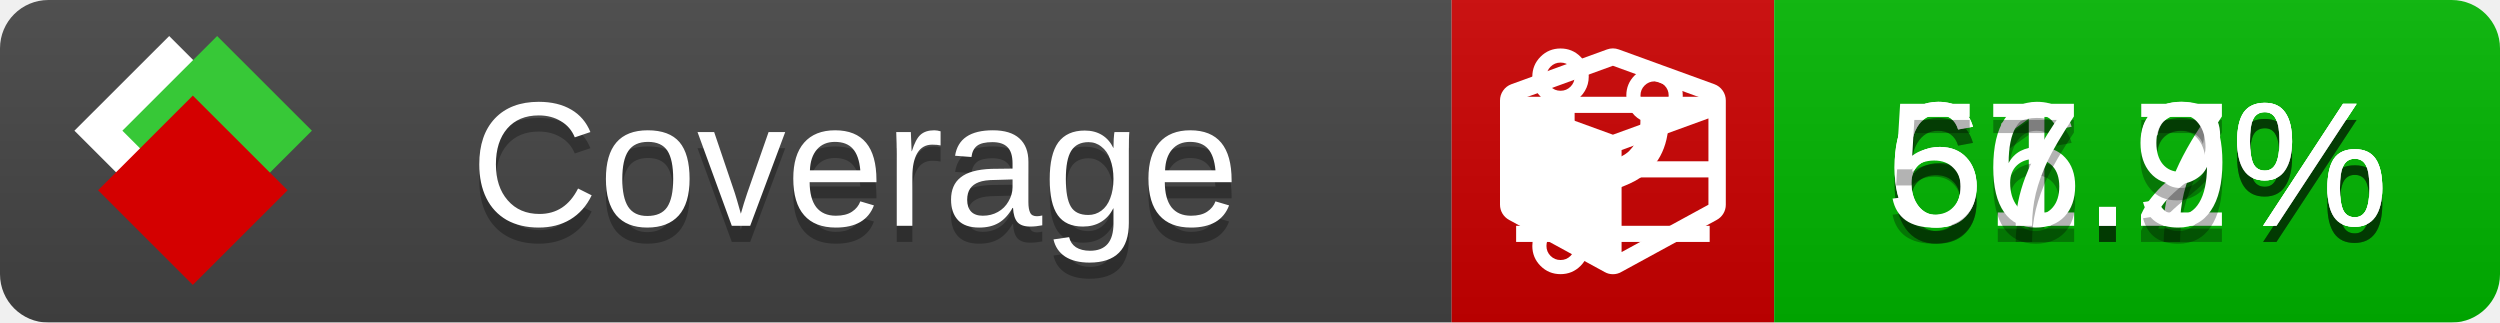
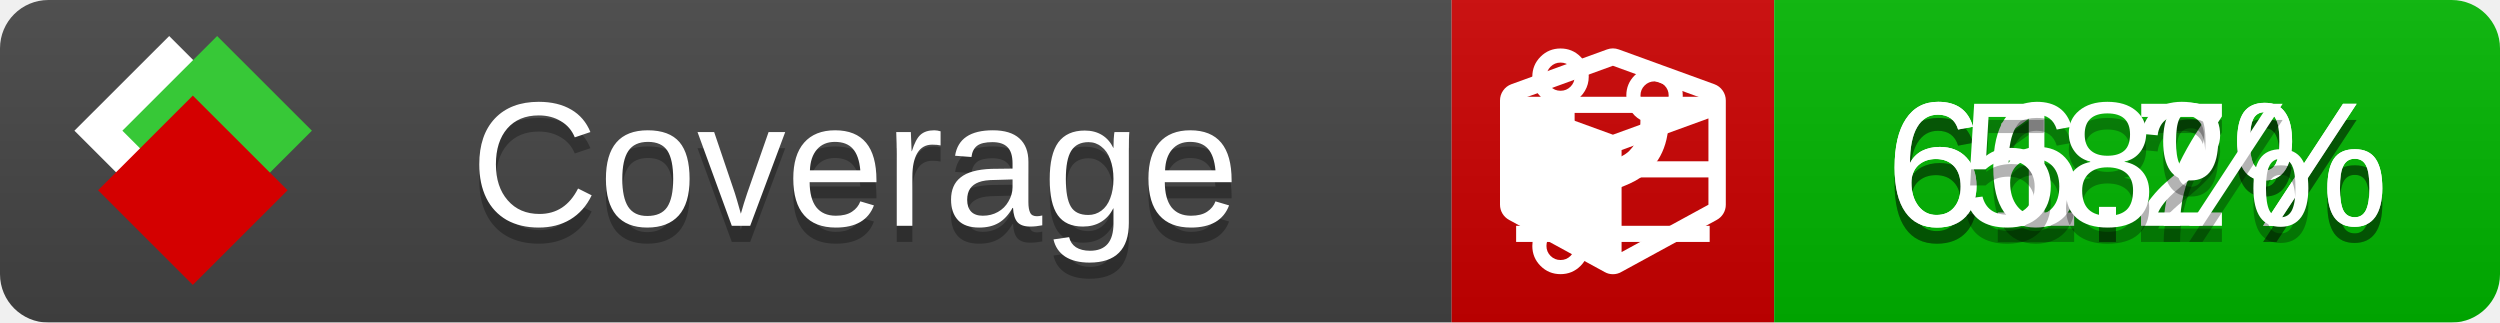
<svg xmlns="http://www.w3.org/2000/svg" xmlns:xlink="http://www.w3.org/1999/xlink" width="155" height="20">
  <style type="text/css">
          
            @keyframes fade1 {
                0% { visibility: visible; opacity: 1; }
               27% { visibility: visible; opacity: 1; }
               33% { visibility: hidden; opacity: 0; }
               60% { visibility: hidden; opacity: 0; }
               66% { visibility: hidden; opacity: 0; }
               93% { visibility: hidden; opacity: 0; }
              100% { visibility: visible; opacity: 1; }
            }
            @keyframes fade2 {
                0% { visibility: hidden; opacity: 0; }
               27% { visibility: hidden; opacity: 0; }
               33% { visibility: visible; opacity: 1; }
               60% { visibility: visible; opacity: 1; }
               66% { visibility: hidden; opacity: 0; }
               93% { visibility: hidden; opacity: 0; }
              100% { visibility: hidden; opacity: 0; }
            }
            @keyframes fade3 {
                0% { visibility: hidden; opacity: 0; }
               27% { visibility: hidden; opacity: 0; }
               33% { visibility: hidden; opacity: 0; }
               60% { visibility: hidden; opacity: 0; }
               66% { visibility: visible; opacity: 1; }
               93% { visibility: visible; opacity: 1; }
              100% { visibility: hidden; opacity: 0; }
            }
            .linecoverage {
                animation-duration: 15s;
                animation-name: fade1;
                animation-iteration-count: infinite;
            }
            .branchcoverage {
                animation-duration: 15s;
                animation-name: fade2;
                animation-iteration-count: infinite;
            }
            .methodcoverage {
                animation-duration: 15s;
                animation-name: fade3;
                animation-iteration-count: infinite;
            }
          
    </style>
  <defs>
    <linearGradient id="gradient" x2="0" y2="100%">
      <stop offset="0" stop-color="#bbb" stop-opacity=".1" />
      <stop offset="1" stop-opacity=".1" />
    </linearGradient>
    <linearGradient id="c">
      <stop offset="0" stop-color="#d40000" />
      <stop offset="1" stop-color="#ff2a2a" />
    </linearGradient>
    <linearGradient id="a">
      <stop offset="0" stop-color="#e0e0de" />
      <stop offset="1" stop-color="#fff" />
    </linearGradient>
    <linearGradient id="b">
      <stop offset="0" stop-color="#37c837" />
      <stop offset="1" stop-color="#217821" />
    </linearGradient>
    <linearGradient xlink:href="#a" id="e" x1="106.44" x2="69.96" y1="-11.96" y2="-46.84" gradientTransform="matrix(-.8426 -.00045 -.00045 -.8426 -94.27 -75.82)" gradientUnits="userSpaceOnUse" />
    <linearGradient xlink:href="#b" id="f" x1="56.19" x2="77.97" y1="-23.45" y2="10.62" gradientTransform="matrix(.8426 .00045 .00045 .8426 94.27 75.82)" gradientUnits="userSpaceOnUse" />
    <linearGradient xlink:href="#c" id="g" x1="79.98" x2="132.9" y1="10.79" y2="10.79" gradientTransform="matrix(.8426 .00045 .00045 .8426 94.27 75.82)" gradientUnits="userSpaceOnUse" />
    <mask id="mask">
      <rect width="155" height="20" rx="3" fill="#fff" />
    </mask>
    <g id="icon" transform="matrix(.04486 0 0 .04481 -.48 -.63)">
      <rect width="52.92" height="52.92" x="-109.72" y="-27.13" fill="url(#e)" transform="rotate(-135)" />
      <rect width="52.92" height="52.92" x="70.19" y="-39.18" fill="url(#f)" transform="rotate(45)" />
      <rect width="52.92" height="52.92" x="80.05" y="-15.74" fill="url(#g)" transform="rotate(45)" />
    </g>
  </defs>
  <g mask="url(#mask)">
    <rect x="0" y="0" width="90" height="20" fill="#444" />
    <rect x="90" y="0" width="20" height="20" fill="#c00" />
    <rect x="110" y="0" width="45" height="20" fill="#00B600" />
    <rect x="0" y="0" width="155" height="20" fill="url(#gradient)" />
  </g>
  <g>
    <path class="linecoverage" stroke="#fff" d="M94 6.5 h12 M94 10.5 h12 M94 14.5 h12" />
    <path class="branchcoverage" fill="#fff" d="m 97.628,15.247 q 0,-0.364 -0.255,-0.619 -0.255,-0.255 -0.619,-0.255 -0.364,0 -0.619,0.255 -0.255,0.255 -0.255,0.619 0,0.364 0.255,0.619 0.255,0.255 0.619,0.255 0.364,0 0.619,-0.255 0.255,-0.255 0.255,-0.619 z m 0,-10.493 q 0,-0.364 -0.255,-0.619 -0.255,-0.255 -0.619,-0.255 -0.364,0 -0.619,0.255 -0.255,0.255 -0.255,0.619 0,0.364 0.255,0.619 0.255,0.255 0.619,0.255 0.364,0 0.619,-0.255 0.255,-0.255 0.255,-0.619 z m 5.83,1.166 q 0,-0.364 -0.255,-0.619 -0.255,-0.255 -0.619,-0.255 -0.364,0 -0.619,0.255 -0.255,0.255 -0.255,0.619 0,0.364 0.255,0.619 0.255,0.255 0.619,0.255 0.364,0 0.619,-0.255 0.255,-0.255 0.255,-0.619 z m 0.874,0 q 0,0.474 -0.237,0.879 -0.237,0.405 -0.638,0.633 -0.018,2.614 -2.059,3.771 -0.619,0.346 -1.849,0.738 -1.166,0.364 -1.544,0.647 -0.378,0.282 -0.378,0.911 l 0,0.237 q 0.401,0.228 0.638,0.633 0.237,0.405 0.237,0.879 0,0.729 -0.51,1.239 -0.51,0.51 -1.239,0.51 -0.729,0 -1.239,-0.51 -0.51,-0.51 -0.51,-1.239 0,-0.474 0.237,-0.879 0.237,-0.405 0.638,-0.633 l 0,-7.469 q -0.401,-0.228 -0.638,-0.633 -0.237,-0.405 -0.237,-0.879 0,-0.729 0.51,-1.239 0.51,-0.51 1.239,-0.51 0.729,0 1.239,0.51 0.51,0.51 0.51,1.239 0,0.474 -0.237,0.879 -0.237,0.405 -0.638,0.633 l 0,4.527 q 0.492,-0.237 1.403,-0.519 0.501,-0.155 0.797,-0.269 0.296,-0.114 0.642,-0.282 0.346,-0.169 0.537,-0.36 0.191,-0.191 0.369,-0.465 0.178,-0.273 0.255,-0.633 0.077,-0.36 0.077,-0.833 -0.401,-0.228 -0.638,-0.633 -0.237,-0.405 -0.237,-0.879 0,-0.729 0.51,-1.239 0.51,-0.51 1.239,-0.51 0.729,0 1.239,0.51 0.51,0.51 0.51,1.239 z" />
    <path class="methodcoverage" fill="#fff" d="m 100.538,15.629 5.385,-2.936 v -5.351 l -5.385,1.96 z M 100,8.351 105.873,6.214 100,4.077 94.127,6.214 Z m 7,-2.12 v 6.462 q 0,0.294 -0.151,0.547 -0.151,0.252 -0.412,0.395 l -5.923,3.231 q -0.236,0.135 -0.513,0.135 -0.278,0 -0.513,-0.135 l -5.923,-3.231 Q 93.303,13.492 93.151,13.239 93,12.987 93,12.692 v -6.462 q 0,-0.337 0.194,-0.614 0.194,-0.278 0.513,-0.395 l 5.923,-2.154 q 0.185,-0.067 0.37,-0.067 0.185,0 0.37,0.067 l 5.923,2.154 q 0.32,0.118 0.513,0.395 Q 107,5.894 107,6.231 Z" />
  </g>
  <g fill="#fff" text-anchor="middle" font-family="Verdana,Arial,Geneva,sans-serif" font-size="11">
    <a xlink:href="https://github.com/danielpalme/ReportGenerator" target="_top">
      <use xlink:href="#icon" transform="translate(3,1) scale(3.5)" />
    </a>
    <text x="53" y="15" fill="#010101" fill-opacity=".3">Coverage</text>
    <text x="53" y="14" fill="#fff">Coverage</text>
    <text class="linecoverage" x="132.5" y="15" fill="#010101" fill-opacity=".3">61.7%</text>
    <text class="linecoverage" x="132.5" y="14">61.7%</text>
    <text class="branchcoverage" x="132.5" y="15" fill="#010101" fill-opacity=".3">66.2%</text>
    <text class="branchcoverage" x="132.5" y="14">66.2%</text>
-     <text class="methodcoverage" x="132.5" y="15" fill="#010101" fill-opacity=".3">57.9%</text>
-     <text class="methodcoverage" x="132.5" y="14">57.9%</text>
+     <text class="methodcoverage" x="132.5" y="15" fill="#010101" fill-opacity=".3">58%</text>
+     <text class="methodcoverage" x="132.5" y="14">58%</text>
  </g>
  <g>
    <rect class="linecoverage" x="90" y="0" width="65" height="20" fill-opacity="0" />
    <rect class="branchcoverage" x="90" y="0" width="65" height="20" fill-opacity="0" />
    <rect class="methodcoverage" x="90" y="0" width="65" height="20" fill-opacity="0" />
  </g>
</svg>
